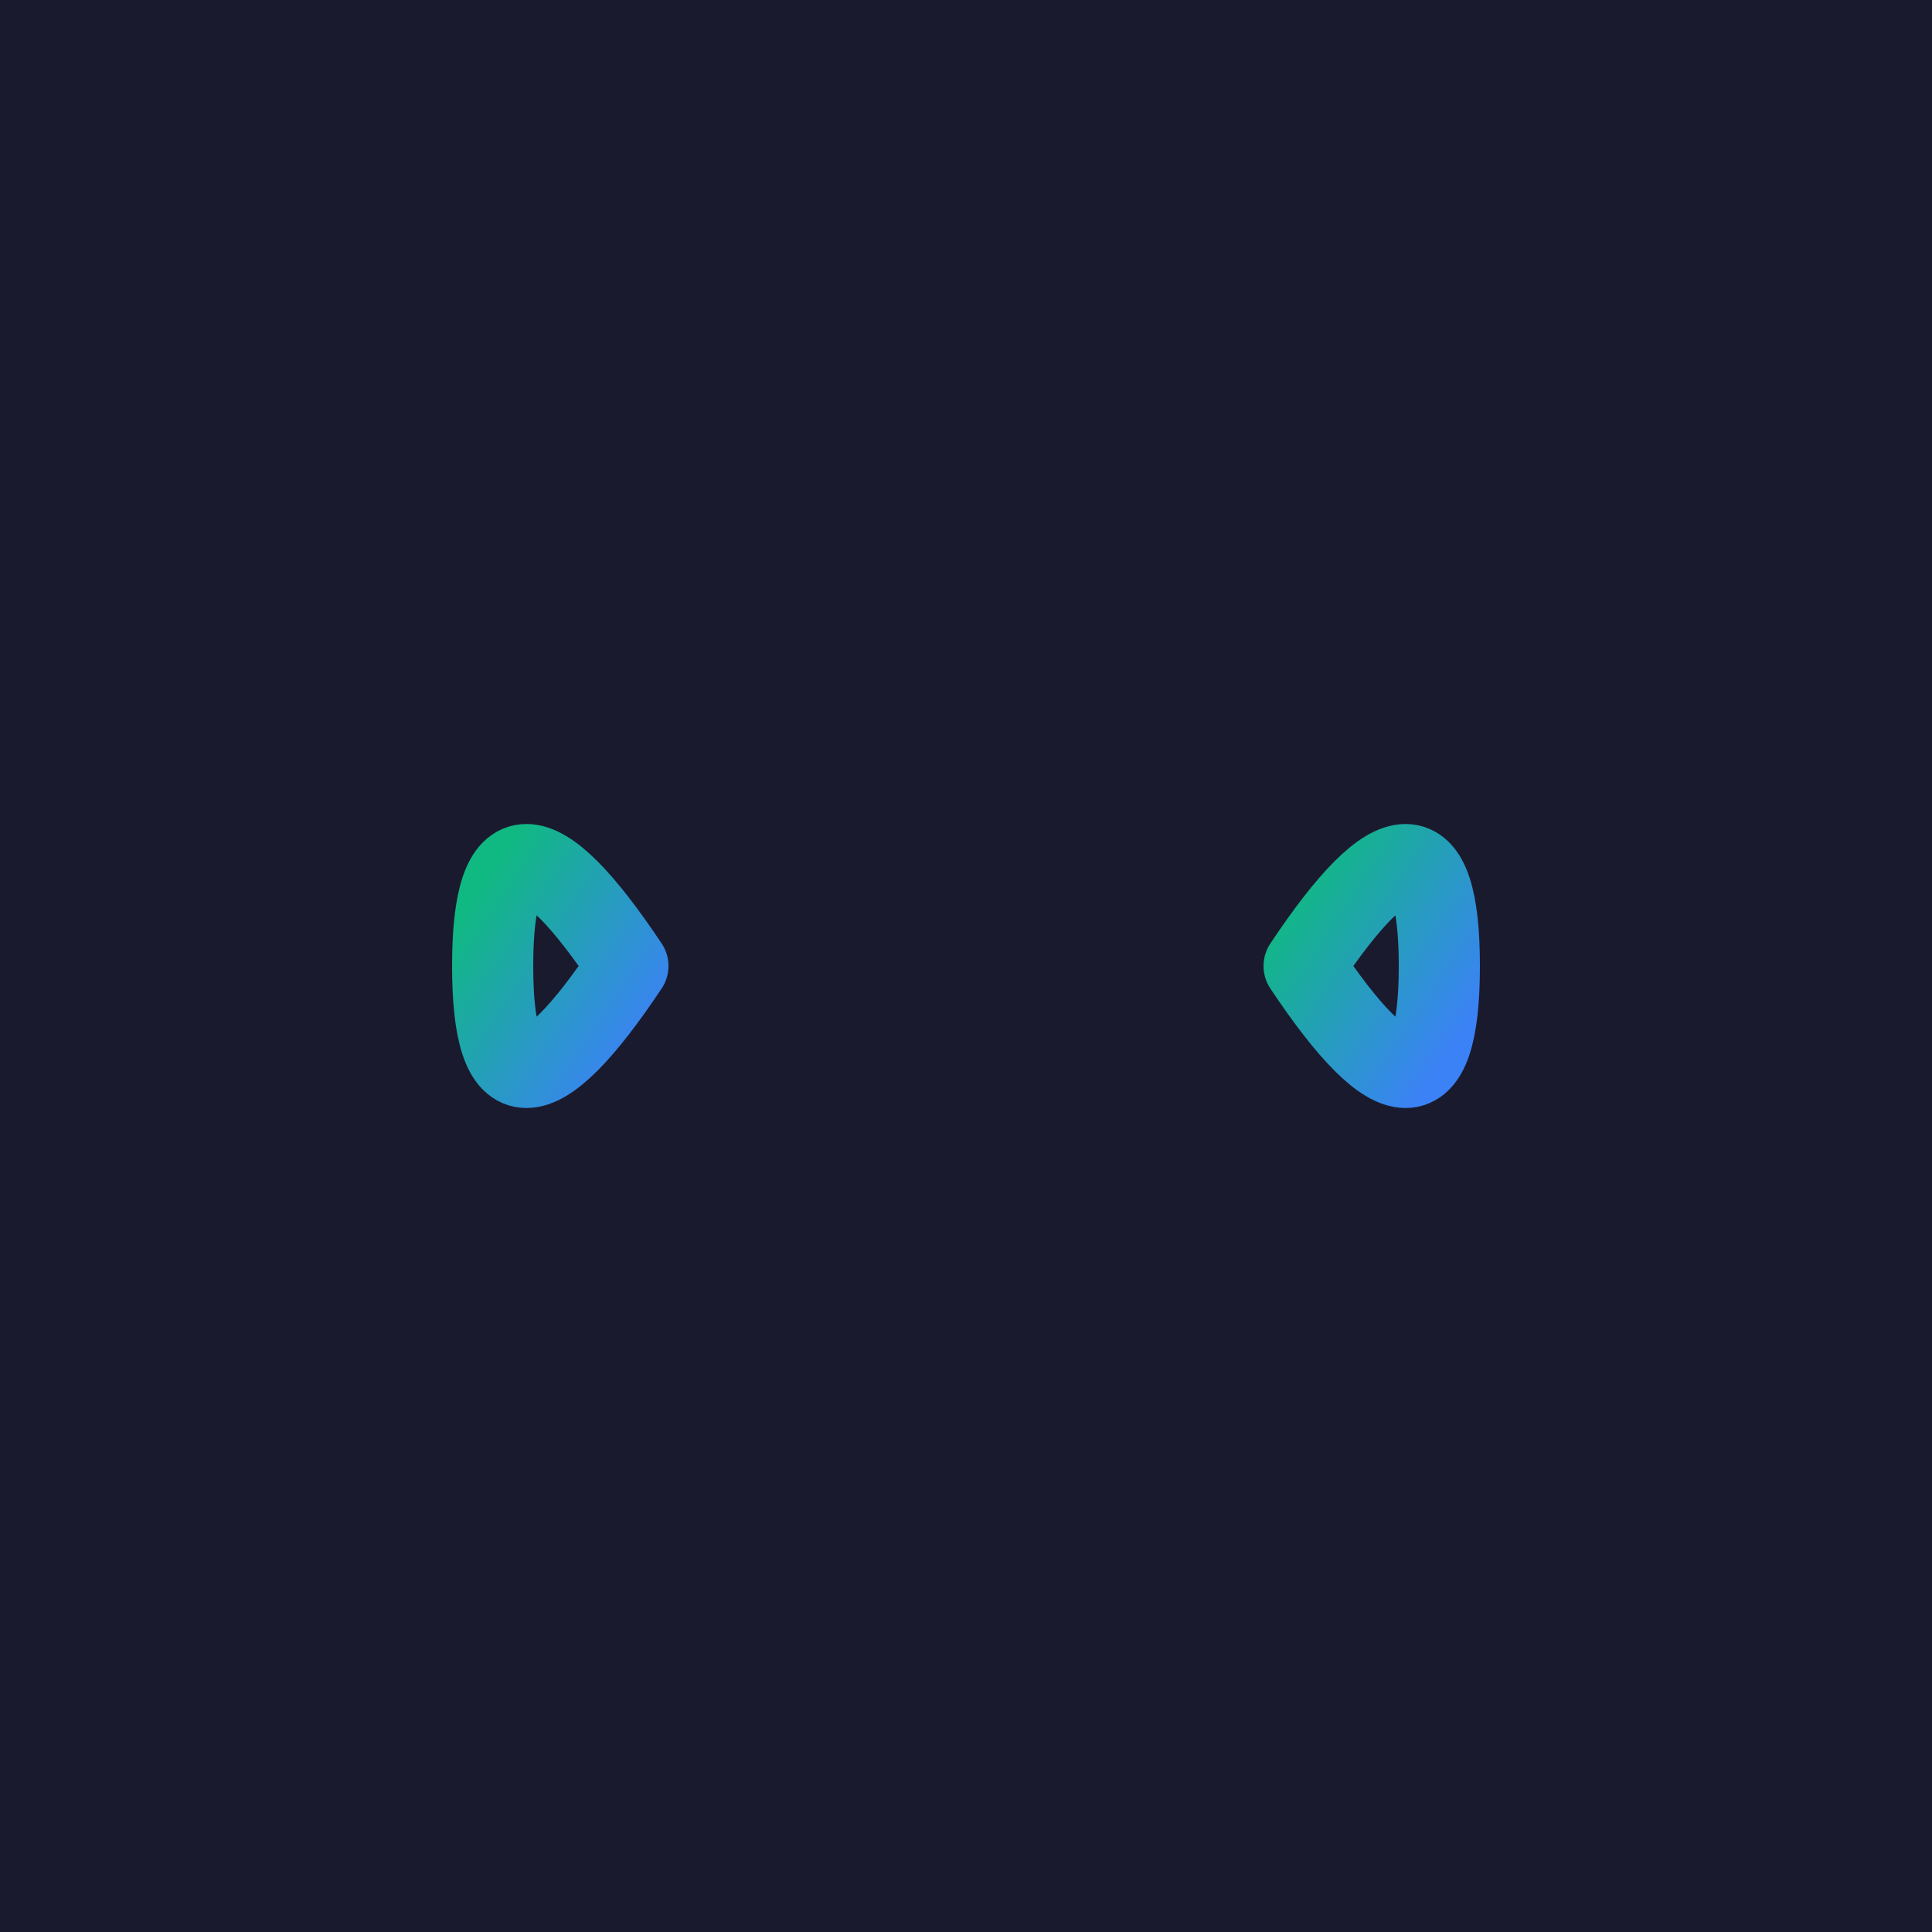
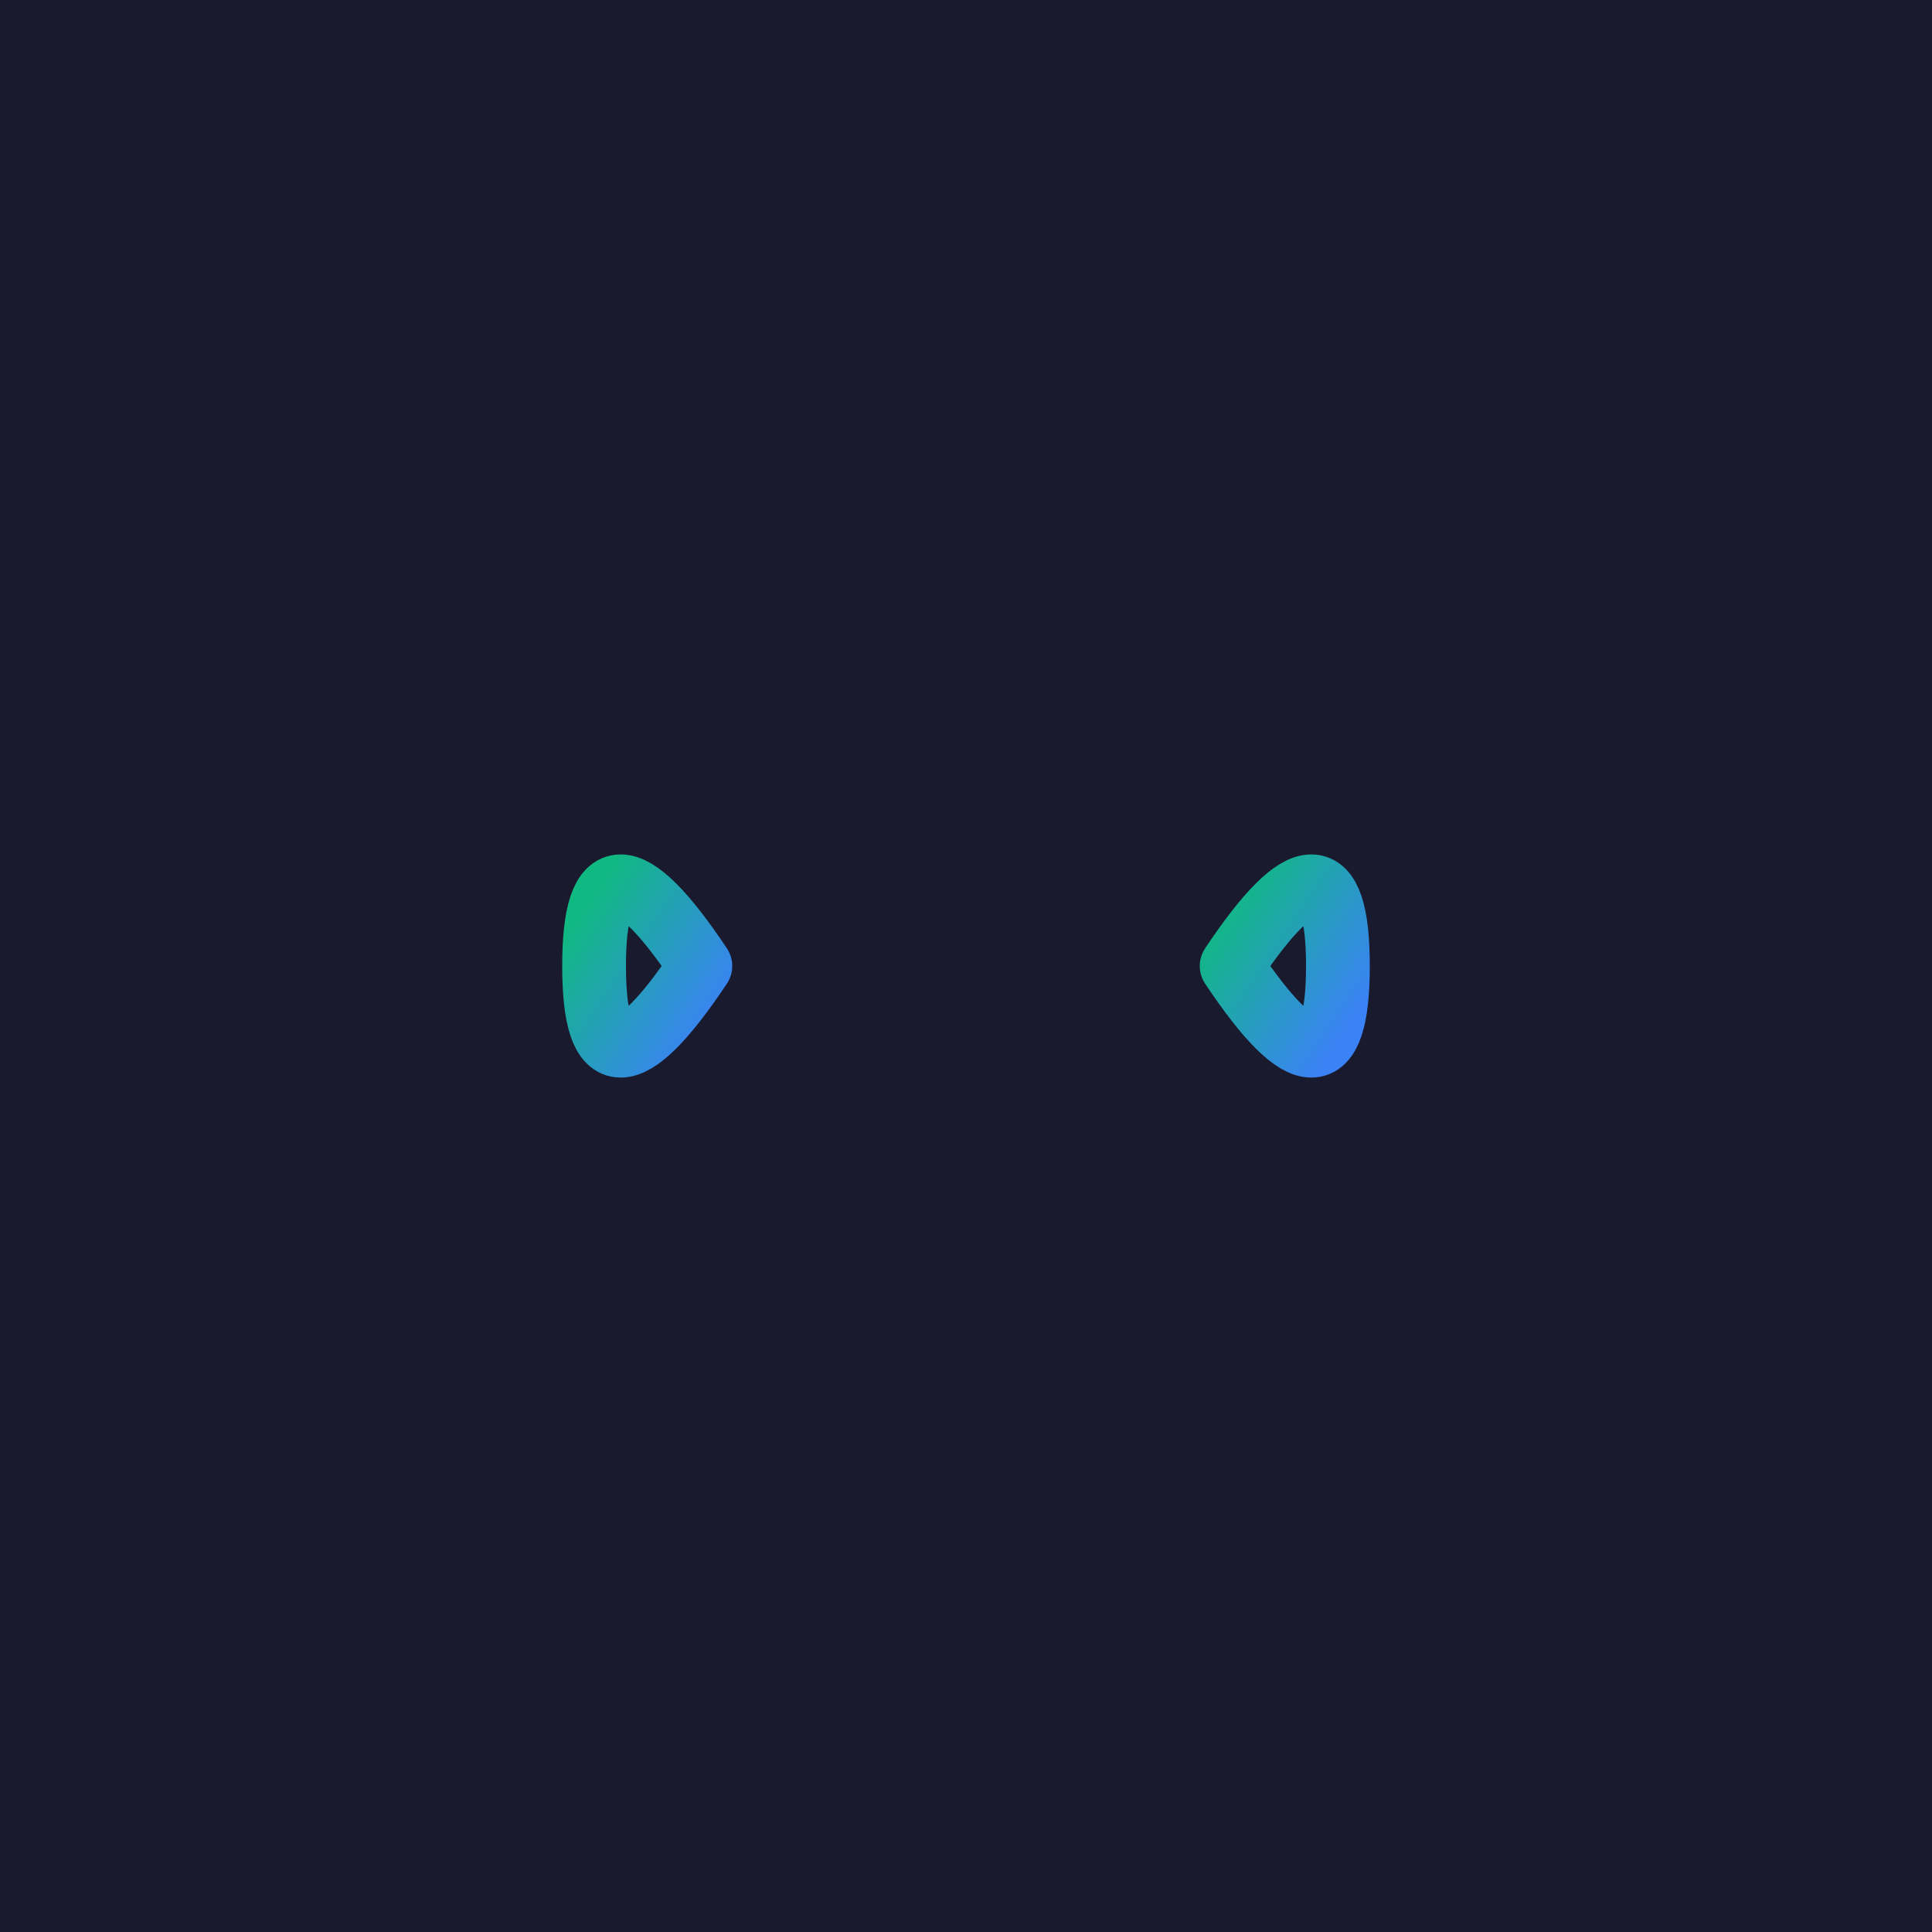
<svg xmlns="http://www.w3.org/2000/svg" viewBox="0 0 100 100" width="100" height="100">
  <defs>
    <linearGradient id="infinityGrad" x1="0%" y1="0%" x2="100%" y2="100%">
      <stop offset="0%" style="stop-color:#10b981;stop-opacity:1" />
      <stop offset="100%" style="stop-color:#3b82f6;stop-opacity:1" />
    </linearGradient>
  </defs>
  <rect width="100" height="100" fill="#1a1a2e" />
-   <g transform="translate(50, 50) scale(0.7)">
+   <g transform="translate(50, 50) scale(0.55)">
    <path d="M -25 0 Q -35 -15 -35 0 Q -35 15 -25 0" fill="none" stroke="url(#infinityGrad)" stroke-width="6" stroke-linecap="round" />
    <path d="M 25 0 Q 35 -15 35 0 Q 35 15 25 0" fill="none" stroke="url(#infinityGrad)" stroke-width="6" stroke-linecap="round" />
    <path d="M -25 0 L 25 0" stroke="url(#infinityGrad)" stroke-width="6" stroke-linecap="round" />
  </g>
</svg>
